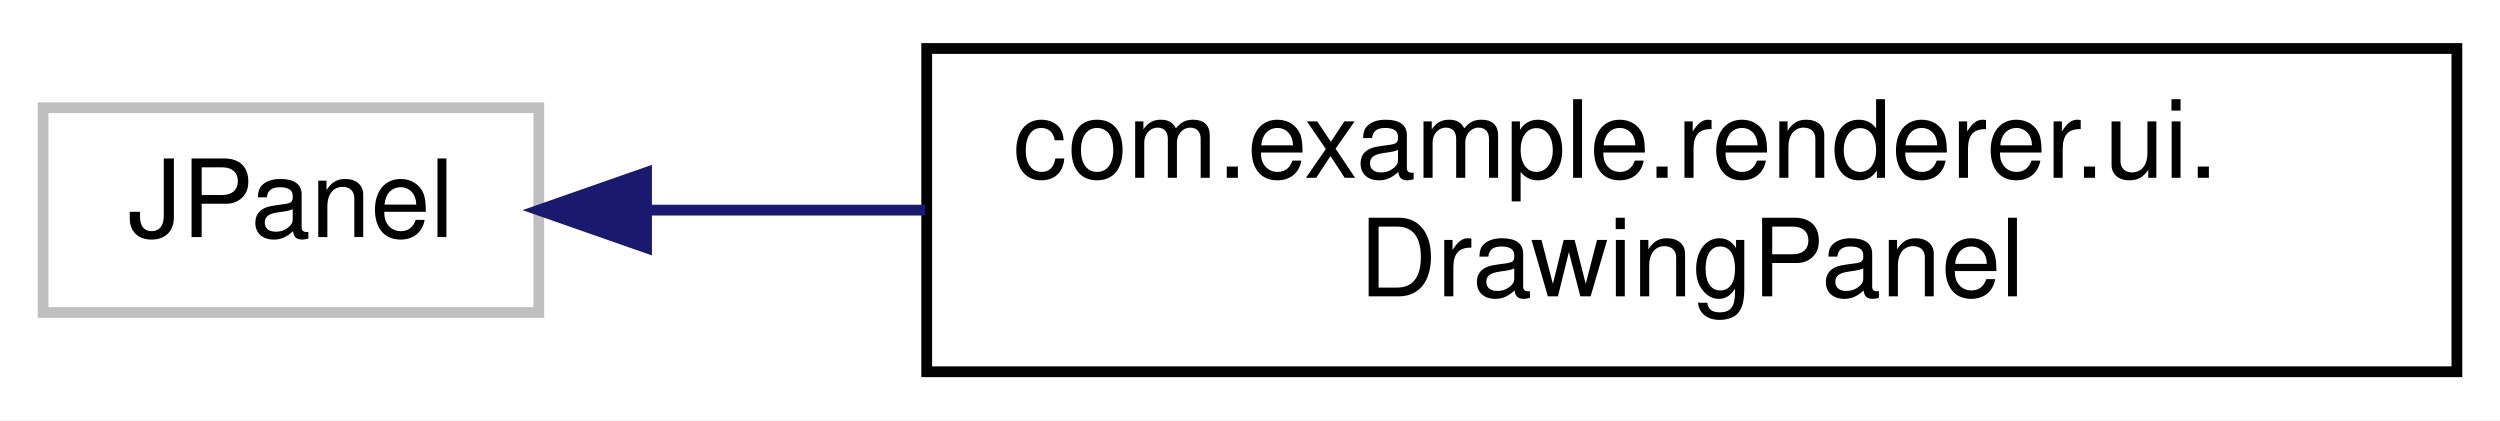
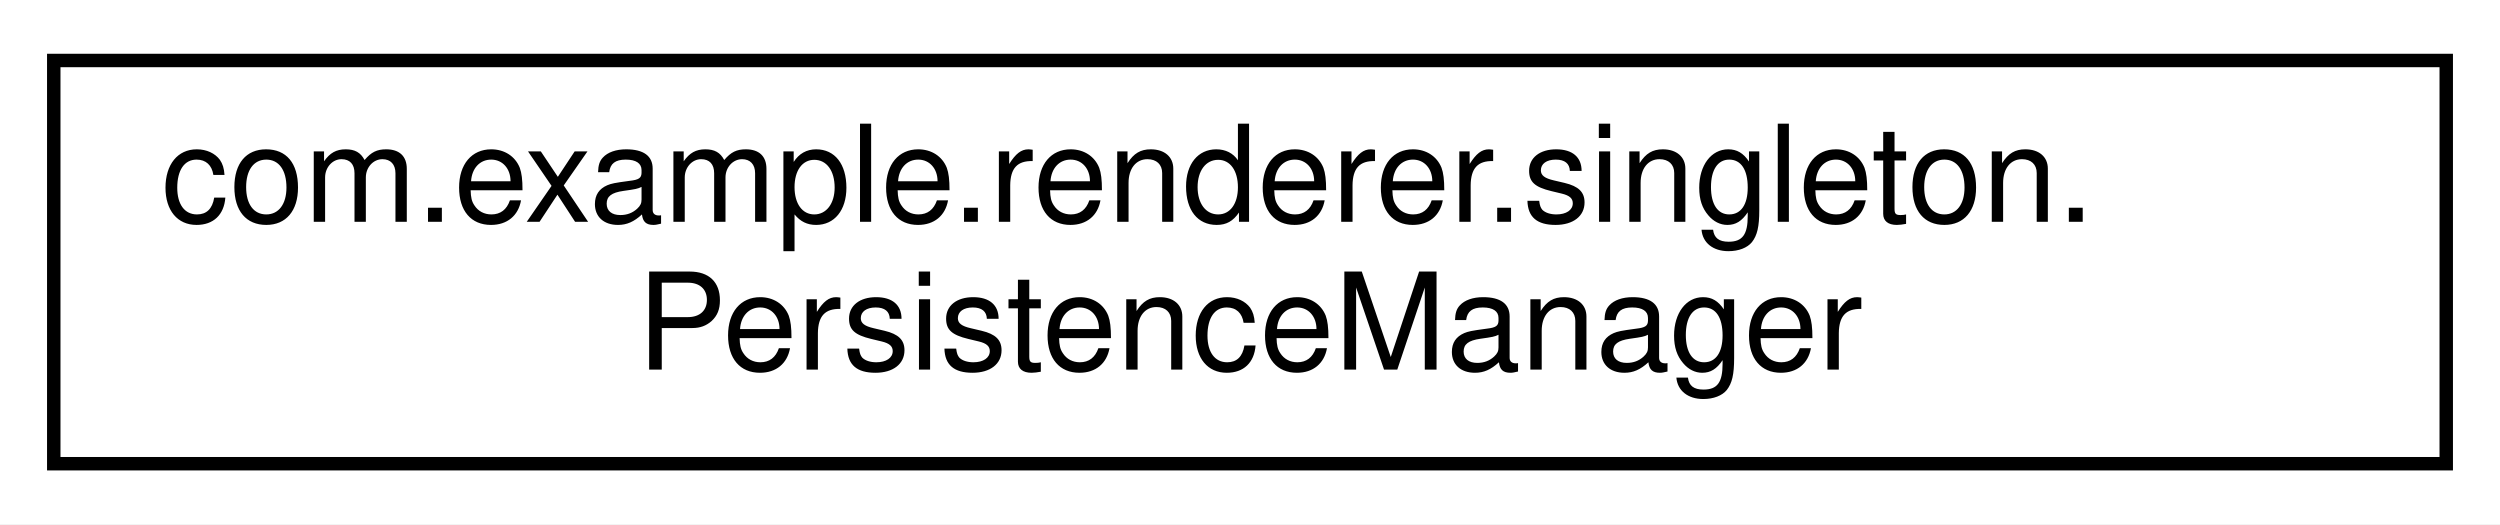
- <svg xmlns="http://www.w3.org/2000/svg" xmlns:xlink="http://www.w3.org/1999/xlink" width="232pt" height="39pt" viewBox="0.00 0.00 232.00 39.00">
+ <svg xmlns="http://www.w3.org/2000/svg" xmlns:xlink="http://www.w3.org/1999/xlink" width="186pt" height="39pt" viewBox="0.00 0.00 186.00 39.00">
  <g id="graph0" class="graph" transform="scale(1 1) rotate(0) translate(4 35)">
-     <polygon fill="white" stroke="transparent" points="-4,4 -4,-35 228,-35 228,4 -4,4" />
+     <polygon fill="white" stroke="transparent" points="-4,4 -4,-35 182,-35 182,4 -4,4" />
    <g id="node1" class="node">
      <g id="a_node1">
-         <a xlink:title=" ">
-           <polygon fill="white" stroke="#bfbfbf" points="0,-6 0,-25 46,-25 46,-6 0,-6" />
-           <text text-anchor="middle" x="23" y="-13" font-family="Helvetica,sans-Serif" font-size="10.00">JPanel</text>
+         <a xlink:href="classcom_1_1example_1_1renderer_1_1singleton_1_1PersistenceManager.html" target="_top" xlink:title=" ">
+           <polygon fill="white" stroke="black" points="0,-0.5 0,-30.5 178,-30.5 178,-0.5 0,-0.5" />
+           <text text-anchor="start" x="8" y="-18.5" font-family="Helvetica,sans-Serif" font-size="10.00">com.example.renderer.singleton.</text>
+           <text text-anchor="middle" x="89" y="-7.5" font-family="Helvetica,sans-Serif" font-size="10.00">PersistenceManager</text>
        </a>
      </g>
    </g>
-     <g id="node2" class="node">
-       <g id="a_node2">
-         <a xlink:href="classcom_1_1example_1_1renderer_1_1ui_1_1DrawingPanel.html" target="_top" xlink:title=" ">
-           <polygon fill="white" stroke="black" points="82,-0.5 82,-30.5 224,-30.5 224,-0.5 82,-0.5" />
-           <text text-anchor="start" x="90" y="-18.5" font-family="Helvetica,sans-Serif" font-size="10.00">com.example.renderer.ui.</text>
-           <text text-anchor="middle" x="153" y="-7.5" font-family="Helvetica,sans-Serif" font-size="10.00">DrawingPanel</text>
-         </a>
-       </g>
-     </g>
-     <g id="edge1" class="edge">
-       <path fill="none" stroke="midnightblue" d="M56.19,-15.5C64.11,-15.5 72.89,-15.5 81.84,-15.5" />
-       <polygon fill="midnightblue" stroke="midnightblue" points="56,-12 46,-15.5 56,-19 56,-12" />
-     </g>
  </g>
</svg>
